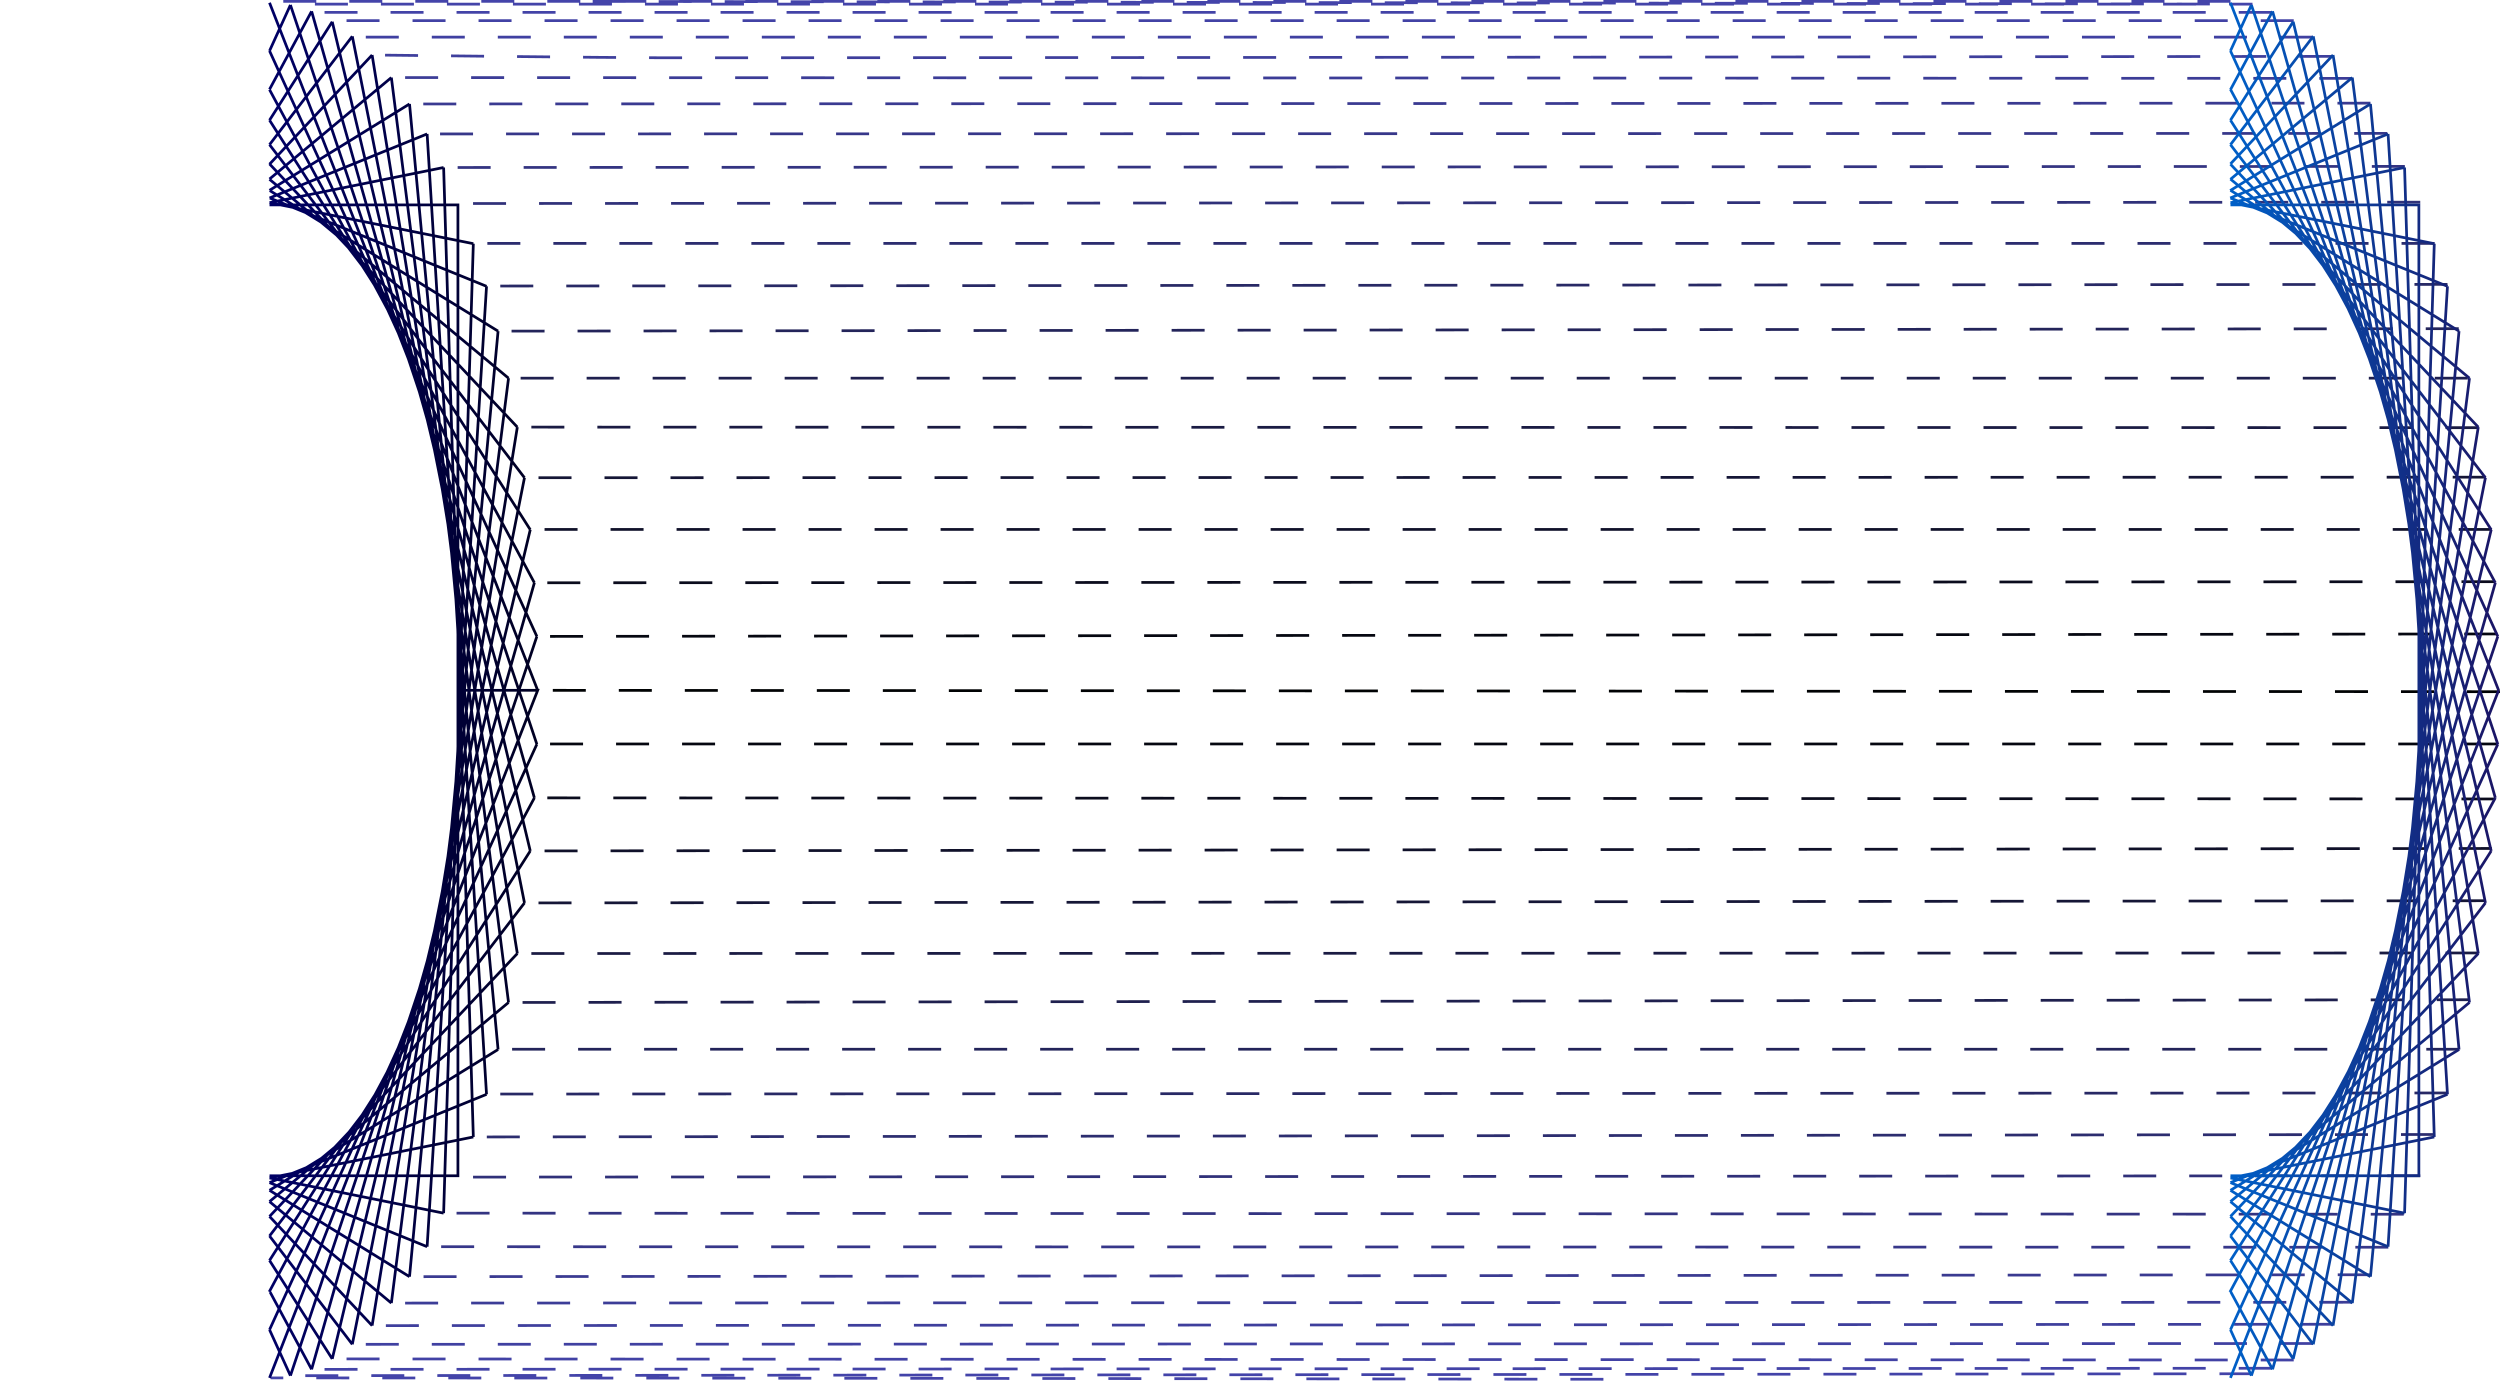
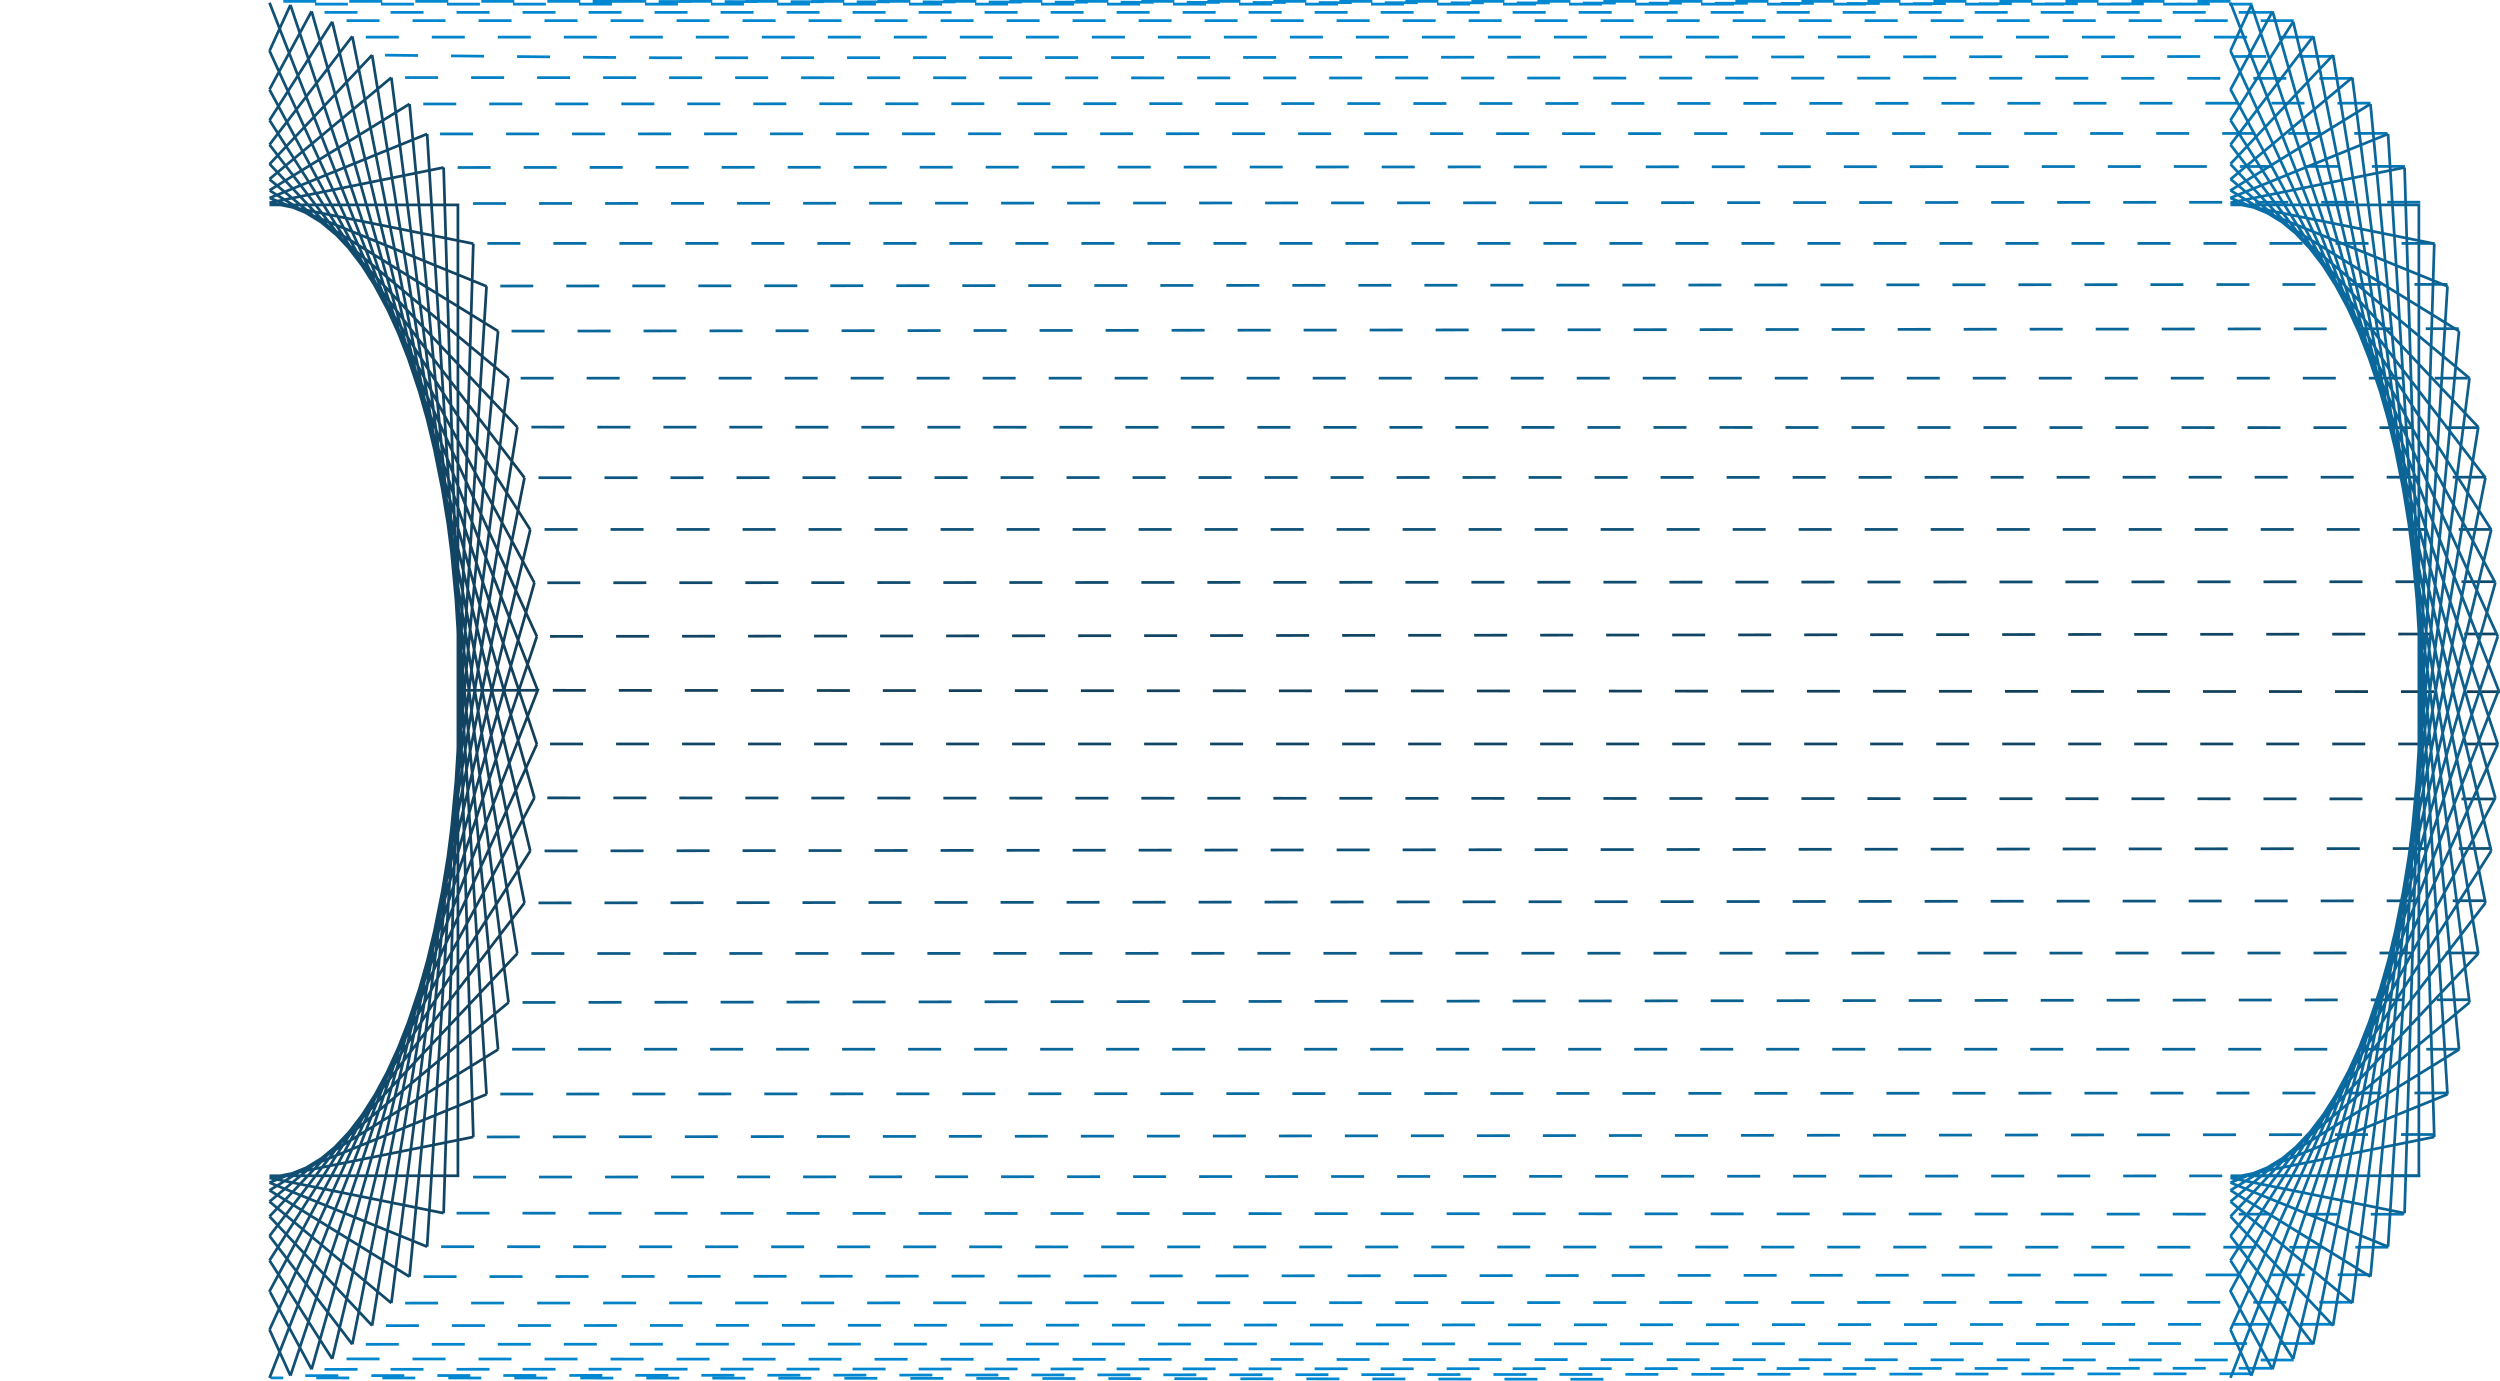
<svg xmlns="http://www.w3.org/2000/svg" viewBox="0 0 909 502">
  <defs>
    <style>
      .cls-1, .cls-2, .cls-3 {
      fill: none;
      stroke-miterlimit: 10;
      }

      .cls-1 {
      stroke-dasharray: 12;
      stroke: url(#linear-gradient);
      }

      .cls-2 {
      stroke: url(#linear-gradient-2);
      }

      .cls-3 {
      stroke: url(#linear-gradient-3);
      }
    </style>
    <linearGradient id="linear-gradient" x1="640.5" y1="625" x2="640.5" y2="123" gradientUnits="userSpaceOnUse">
-       <stop offset="0" stop-color="#44a" />
-       <stop offset="0.5" stop-color="#000203" />
-       <stop offset="1" stop-color="#44a" />
+       <stop offset="0" stop-color="rgba(2, 136, 209, 1)" />
+       <stop offset="0.5" stop-color="rgba(18,63,90, 1)" />
+       <stop offset="1" stop-color="rgba(2, 136, 209, 1)" />
    </linearGradient>
    <linearGradient id="linear-gradient-2" x1="70.79" y1="374" x2="169.29" y2="374" gradientTransform="matrix(-1, 0, 0, 1, 403.75, 0)" gradientUnits="userSpaceOnUse">
-       <stop offset="0" stop-color="#002" />
-       <stop offset="1" stop-color="#006" />
+       <stop offset="0" stop-color="rgba(18,63,90, 1)" />
+       <stop offset="1" stop-color="rgba(17,81,118, 1)" />
    </linearGradient>
    <linearGradient id="linear-gradient-3" x1="1045.97" y1="374" x2="947.38" y2="374" gradientUnits="userSpaceOnUse">
-       <stop offset="0" stop-color="#1b1464" />
-       <stop offset="1" stop-color="#0060c8" />
+       <stop offset="0" stop-color="rgba(14,92,136, 1)" />
+       <stop offset="1" stop-color="rgba(8,114,173, 1)" />
    </linearGradient>
  </defs>
  <g id="REAR">
    <path class="cls-1" d="M352.5,124.5m0-1,603.5,1H242.6m720.4,3H250.3m720.7,3H257.8m720.2,6H265.1m719.9,7s-442.9.5-581,.5H376.4c-15.3,0-104.1-1-104.1-1m720,8.5-713-.3m719.6,9.3-713,.3M1005,171.5l-712.7.2m719.1,11.8-713.1.4M1017,196.5l-713.5.5m718.7,14.5H309.1m717.8,14.9-713,.6M1031,242.5l-712.9.9m716.2,17.1H321.9m716.3,18-713.1-.2m715.7,18.2-713.1.2M948,123.5H235m808,192H329.8M1044,334.5l-712.7.4M1045,353.5l-712.8.9M1046,374.5,332.5,374M1045,393.5H332.2M1044,413.5l-712.7-.4M1043,431.5l-713.2.9m711,18.1-713.1.8m710.5,18.2-713.1.2M1035,486.5l-713.1,1m709.3,17H318.1m708.8,15.9-713,.4M1022,535.5l-712.9.9M1017,550.5l-713.5.5M1011,564.5l-712.7-.4m707.1,12.4-713.1-.2M999,586.5l-713.1.7m706.4,9.3-713,.3m706,7.7-713,.5M978,611.5l-712.9.3M971,617.5l-713.2-.4M963,620.5l-712.7.4M720,624.5s-314.2-.5-484.6-.5M956,622.5l-713.4.7" transform="translate(-137 -123)" />
    <path class="cls-2" d="M235,124m0,500,97.5-250-29.2,0M235,199m.2-73.5M332.5,374,235,124m97.2,269.6L242.6,124.8m88.7,288.3-81-286m7.5,3.8,72,301.5M265.1,136.2l62.6,315.1m-2.6,18.4L272.3,143m49.6,344.5L279.3,151.2m6.6,9.6,32.2,343.8m-4.2,16.3L292.3,171.7m16.8,364.7L298.3,183.9M303.5,551V197m-5.2,367.1,10.8-352.5M292.3,576.3l21.6-349.2m-28,360.1,32.2-343.8M279.3,596.8l42.6-336.3M272.3,605l52.8-326.7m-60,333.5,62.6-315.1M257.8,617.1l72-301.5M250.3,620.9l81-286M242.6,623.2l89.6-268.8M235,624l97.5-250M235,197.5h69M235,551.3l63.3,12.8M235,196.7l74.1,14.9M235,553l57.3,23.3M235.1,195l78.8,32.1M235,555.8l50.9,31.4M235.1,192.3l83,51.1M235,559.9l44.3,36.9M235,188.2l86.9,72.3M235,565.3,272.3,605M235,182.6l90.1,95.7M235,572.4l30.1,39.4M235,175.6l92.7,121.1M235,581.3l22.8,35.8M235,166.7l94.8,148.9M235.2,592.8l15.1,28.1m81-286L235,155.6m0,450.9,7.6,16.7M235,141.5l97.2,212.9M235,141.5l7.6-16.7M235,155.5l15.3-28.4m7.5,3.8L235,166.7m30.1-30.5L235,175.6M272.3,143,235,182.7m0,5.4,44.3-36.9m-44.3,41,50.9-31.4M235,195l57.3-23.3m-57.3,25,63.3-12.8M235,606.5l97.2-212.9m-.9,19.5L234.9,592.7m.1-11.4,94.8-148.9M235,572.4l92.7-121.1m-2.6,18.4L235,565.3m86.9-77.8L235,559.9m83.1-55.3L235,555.8m78.9-34.9L235,553m0-1.7,74.1-14.9M304,550.5H235" transform="translate(-137 -123)" />
    <path class="cls-3" d="M1045.5,374m-29.3,0M948,624l97.5-250M955.6,623.2l89.6-268.8M963.3,620.9l81-286M970.8,617.1l72-301.5M978.1,611.8l62.6-315.1M985.3,605l52.8-326.7M992.3,596.8l42.6-336.3m-36,326.7,32.2-343.8m-25.8,332.9,21.6-349.2m-15.6,337,10.8-352.5M1016.5,551V197m5.6,339.4-10.8-352.5m15.6,337-21.6-349.2m25.8,332.9L998.9,160.8m36,326.7L992.3,151.2m45.8,318.5L985.3,143m55.4,308.3L978.1,136.2m64.7,296.2-72-301.5m73.5,282.2-81-286m81.9,266.5L955.6,124.8M1045.5,374,948,124m69,73.5H948m74.1,338.9L948,551.3m63.3-367.4L948,196.7m78.9,324.2L948,553m-.1-358,57.4-23.3m25.8,332.9L948,555.8m50.9-395-51,31.5m87,295.2L948,559.9m44.3-408.7-44.3,37m90.1,281.5L948,565.3M985.3,143,948,182.6m92.7,268.7L948,572.4m30.1-436.2L948,175.6m94.8,256.8L948,581.3m22.8-450.4L948,166.7m96.3,246.4L947.8,592.8m15.5-465.7L948,155.6m97.2,238L948,606.5m7.6-481.7L948,141.5m0,0,97.2,212.9M948,155.5l96.3,179.4M948,166.7l94.8,148.9m-2.1-18.9L948,175.6m90.1,102.7L948,182.7m86.9,77.8L948,188.1m0,4.1,83.1,51.2m-4.2-16.3L948,195m0,1.7,74.1,14.9M955.6,623.2,948,606.5m.1-13.8,15.2,28.2m7.5-3.8L948,581.3m30.1,30.5L948,572.4m0-7.1L985.3,605m7-8.2L948,559.9m50.9,27.3L948,555.8m57.3,20.5L948,553m63.3,11.1L948,551.3m69-.8H948" transform="translate(-137 -123)" />
  </g>
</svg>
